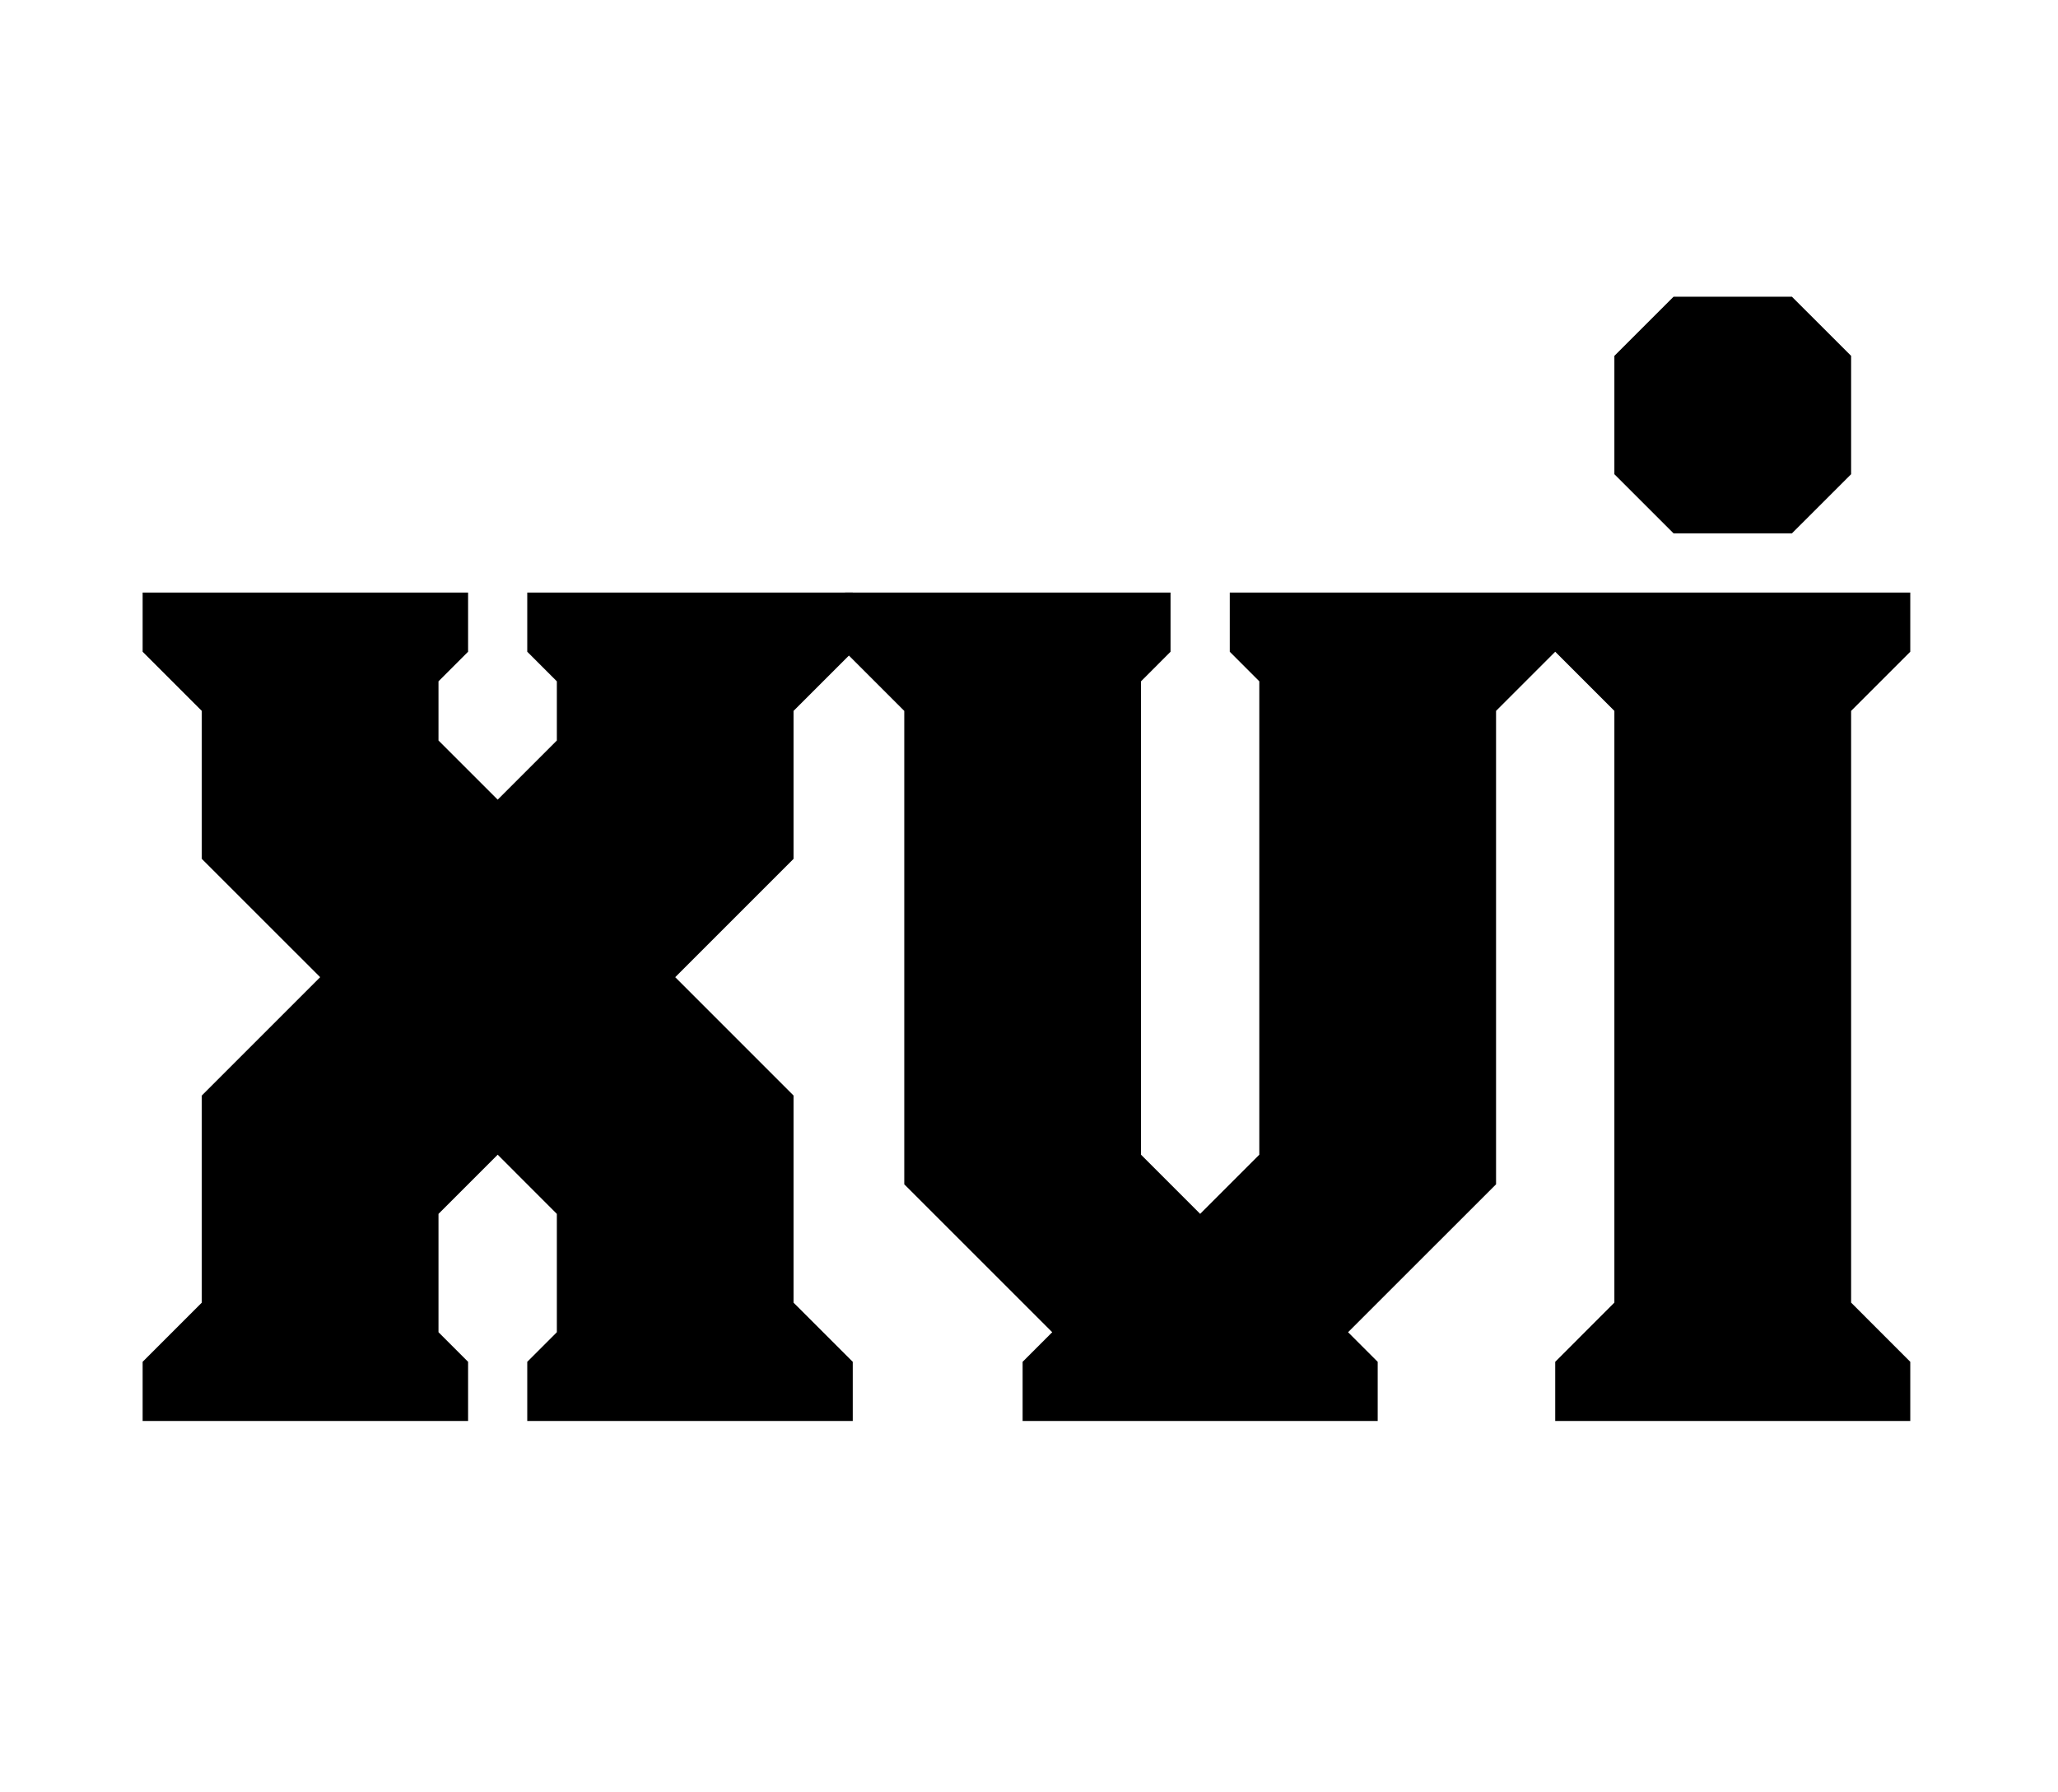
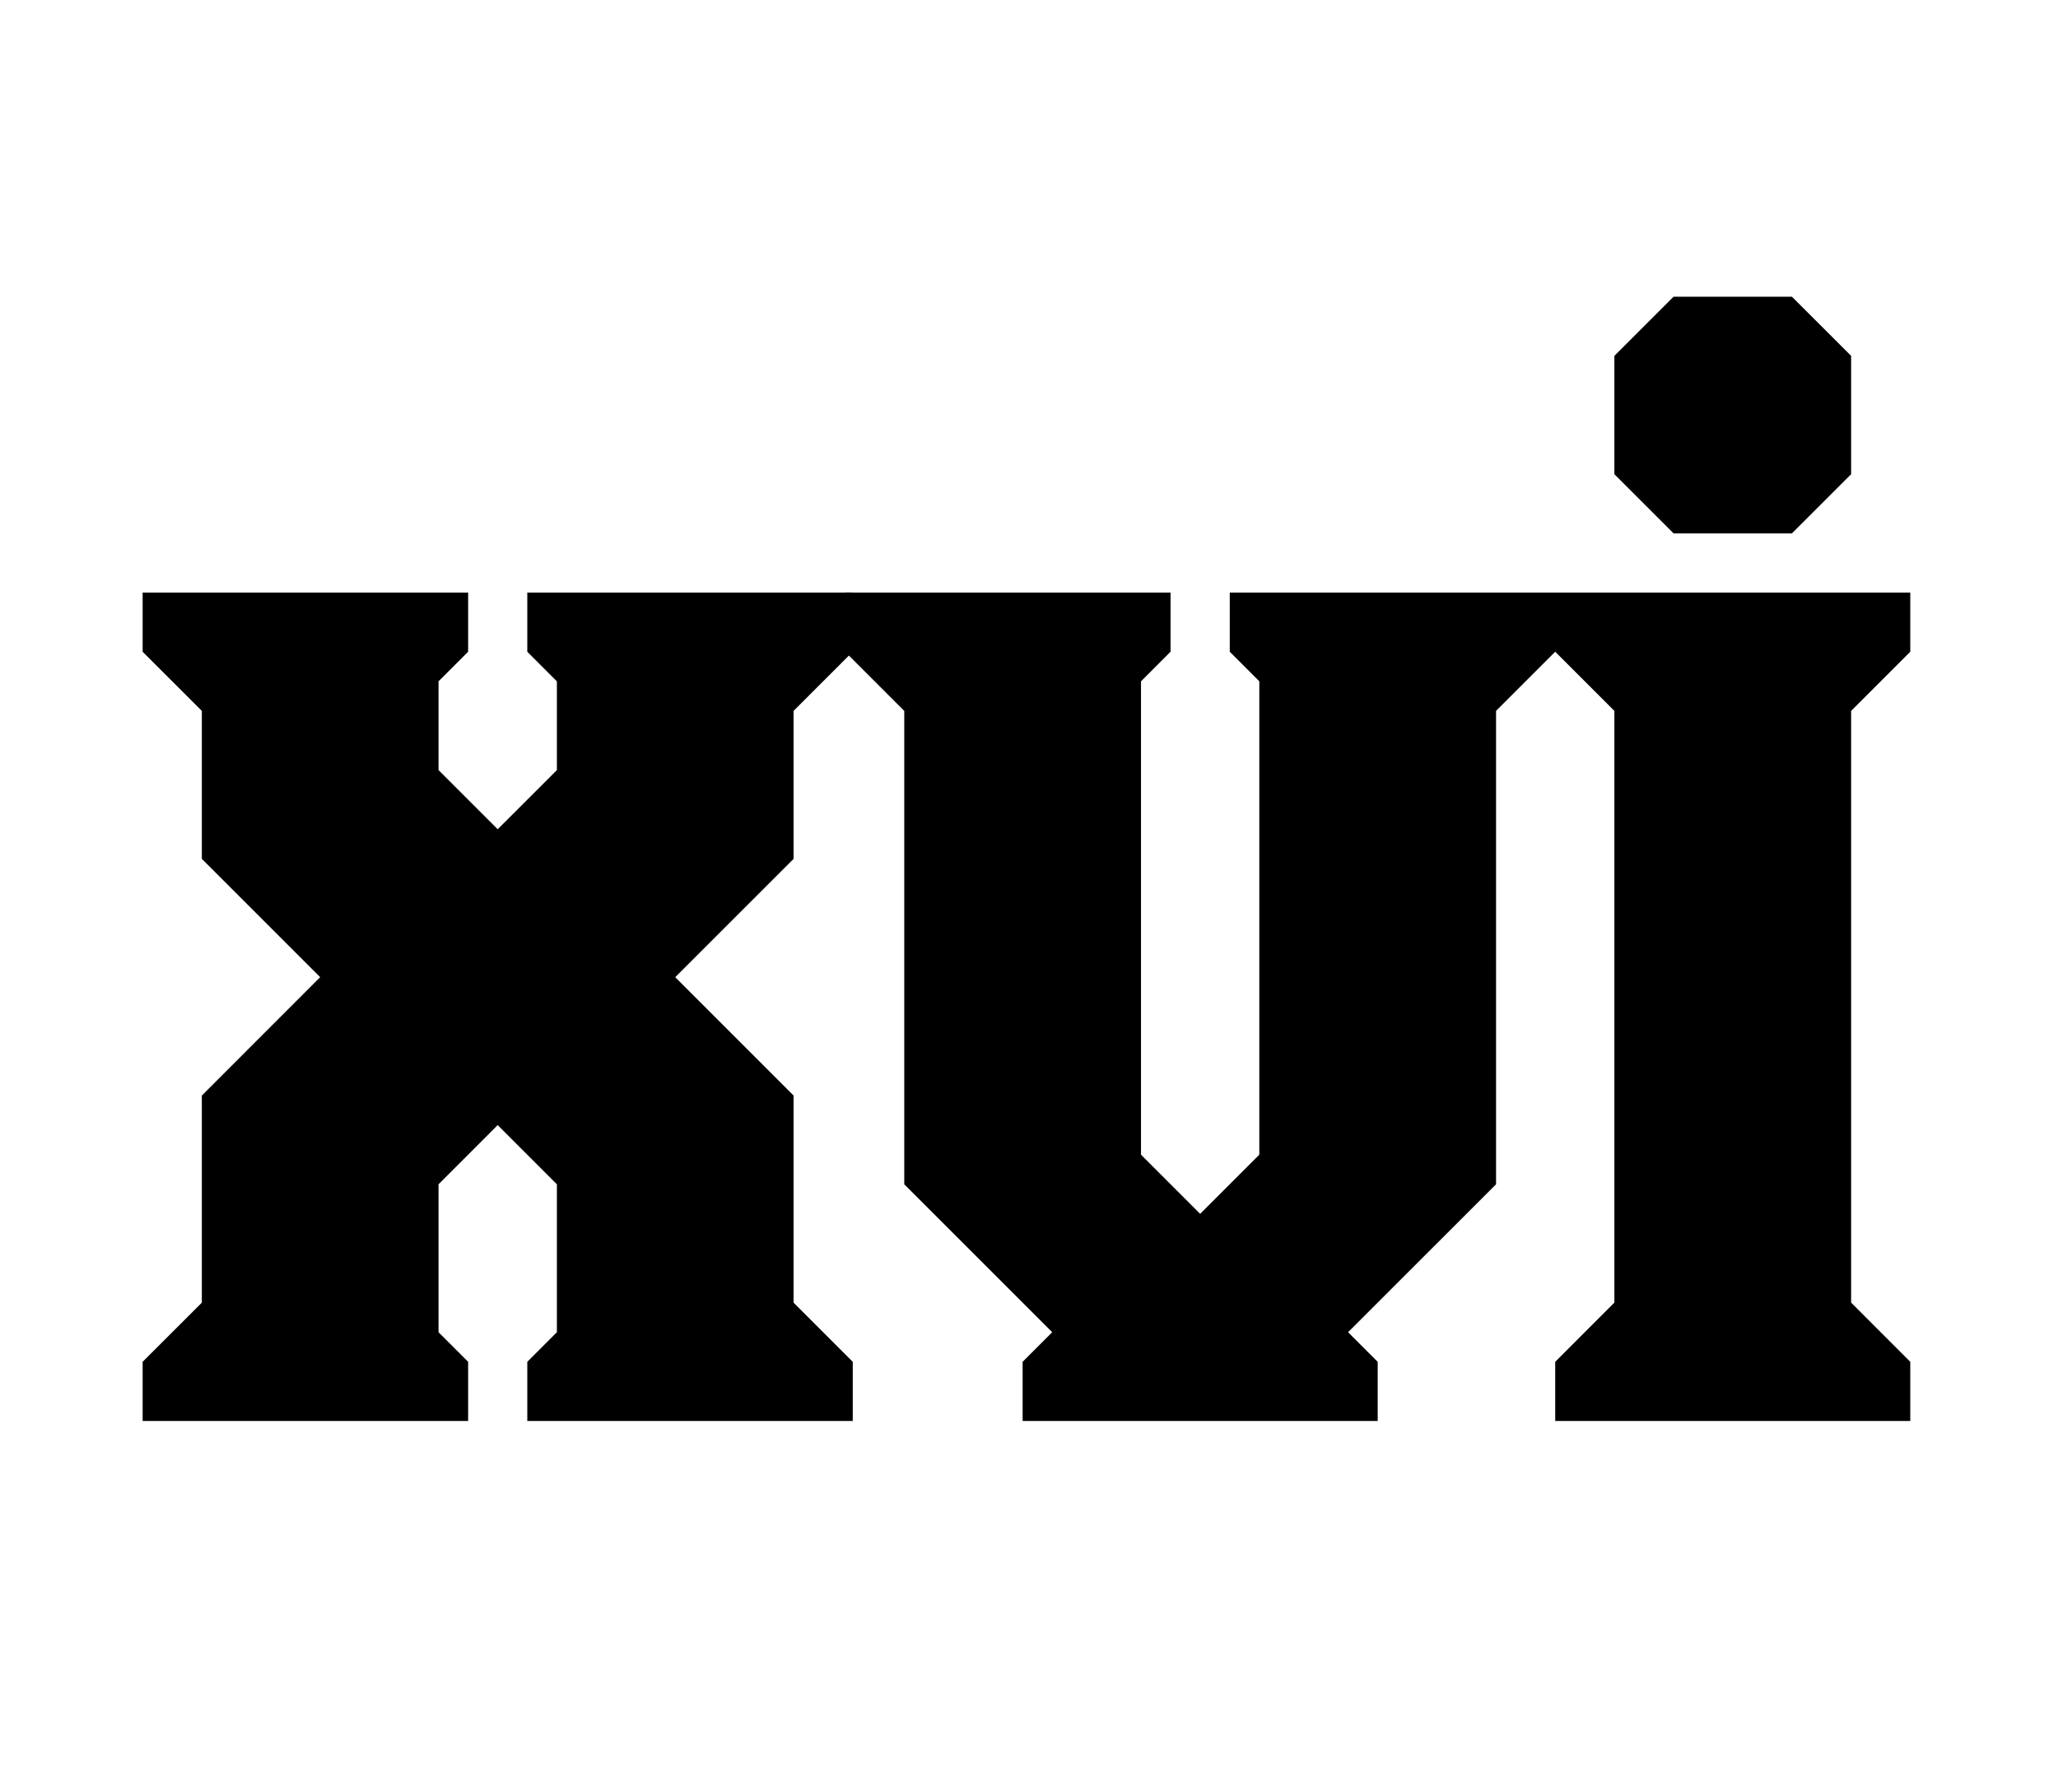
<svg xmlns="http://www.w3.org/2000/svg" viewBox="0 0 588 512" width="588" height="512">
  <g transform="matrix(0.512,0,0,-0.512,30.000,406.016)">
-     <path transform="translate(0.0,0)" d="M384.234 396.272 417.272 429.287V462.302H235.632V429.287L252.151 412.768V379.753L219.136 346.738L186.098 379.753V412.768L202.617 429.287V462.302H21.0V429.287L54.015 396.272V313.7L120.068 247.67L54.015 181.617V66.03L21.0 33.015V0.0H202.617V33.015L186.098 49.534V115.564L219.136 148.602L252.151 115.564V49.534L235.632 33.015V0.0H417.272V33.015L384.234 66.03V181.617L318.204 247.67L384.234 313.7Z" fill="#000000" />
+     <path transform="translate(0.0,0)" d="M384.257 396.272 417.272 429.287V462.302H235.655V429.287L252.174 412.768V363.234L219.136 330.219L186.121 363.234V412.768L202.64 429.287V462.302H21.0V429.287L54.038 396.272V313.7L120.068 247.67L54.038 181.617V66.03L21.0 33.015V0.0H202.64V33.015L186.121 49.534V132.083L219.136 165.121L252.174 132.083V49.534L235.655 33.015V0.0H417.272V33.015L384.257 66.03V181.617L318.204 247.67L384.257 313.7Z" fill="#000000" />
    <path transform="translate(397.0,0)" d="M610.408 429.287V462.302H230.655V429.287L247.151 412.768V148.602L214.136 115.587L181.121 148.602V412.768L197.617 429.287V462.302H16.0V429.287L49.015 396.272V132.083L115.068 66.053L131.587 49.534L115.068 33.015V1.52587890625e-05H313.204V33.015L296.685 49.534L313.204 66.053L379.257 132.083V396.272L412.272 429.287L445.287 396.272V66.053L412.272 33.015V1.52587890625e-05H610.408V33.015L577.393 66.053V396.272ZM544.355 495.34 577.393 528.355V594.408L544.355 627.423H478.325L445.287 594.408V528.355L478.325 495.34Z" fill="#000000" />
  </g>
</svg>
